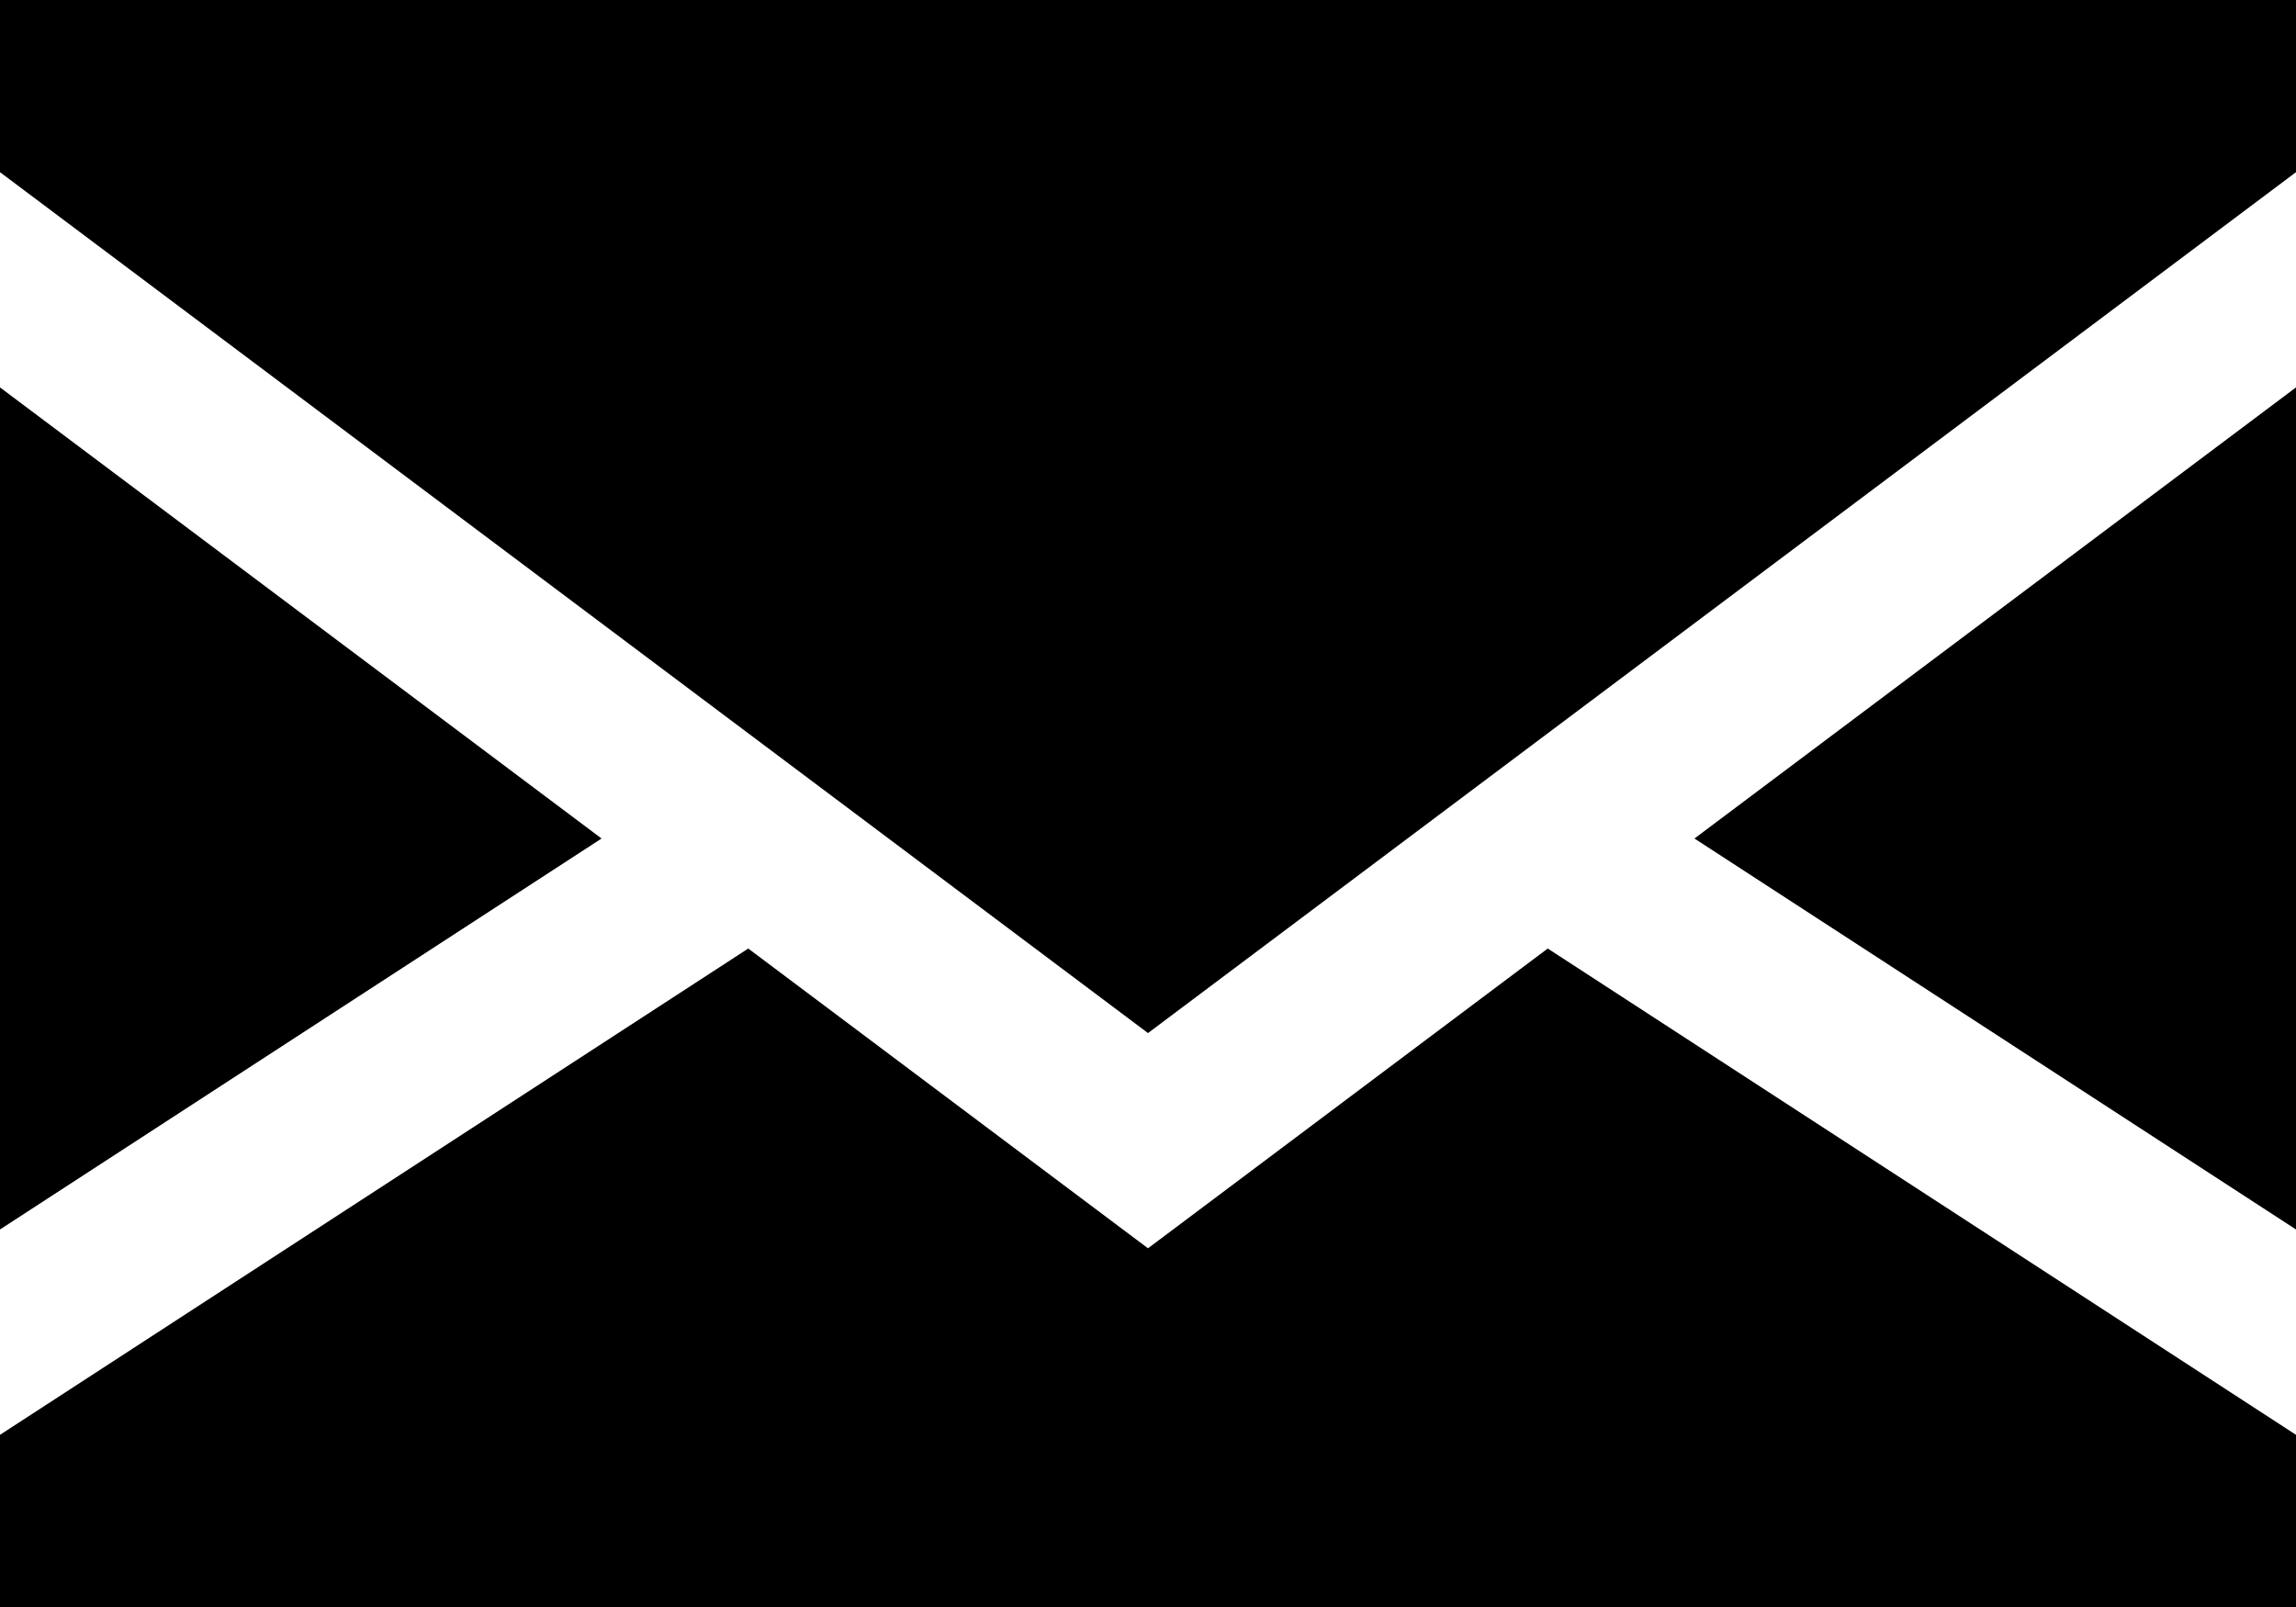
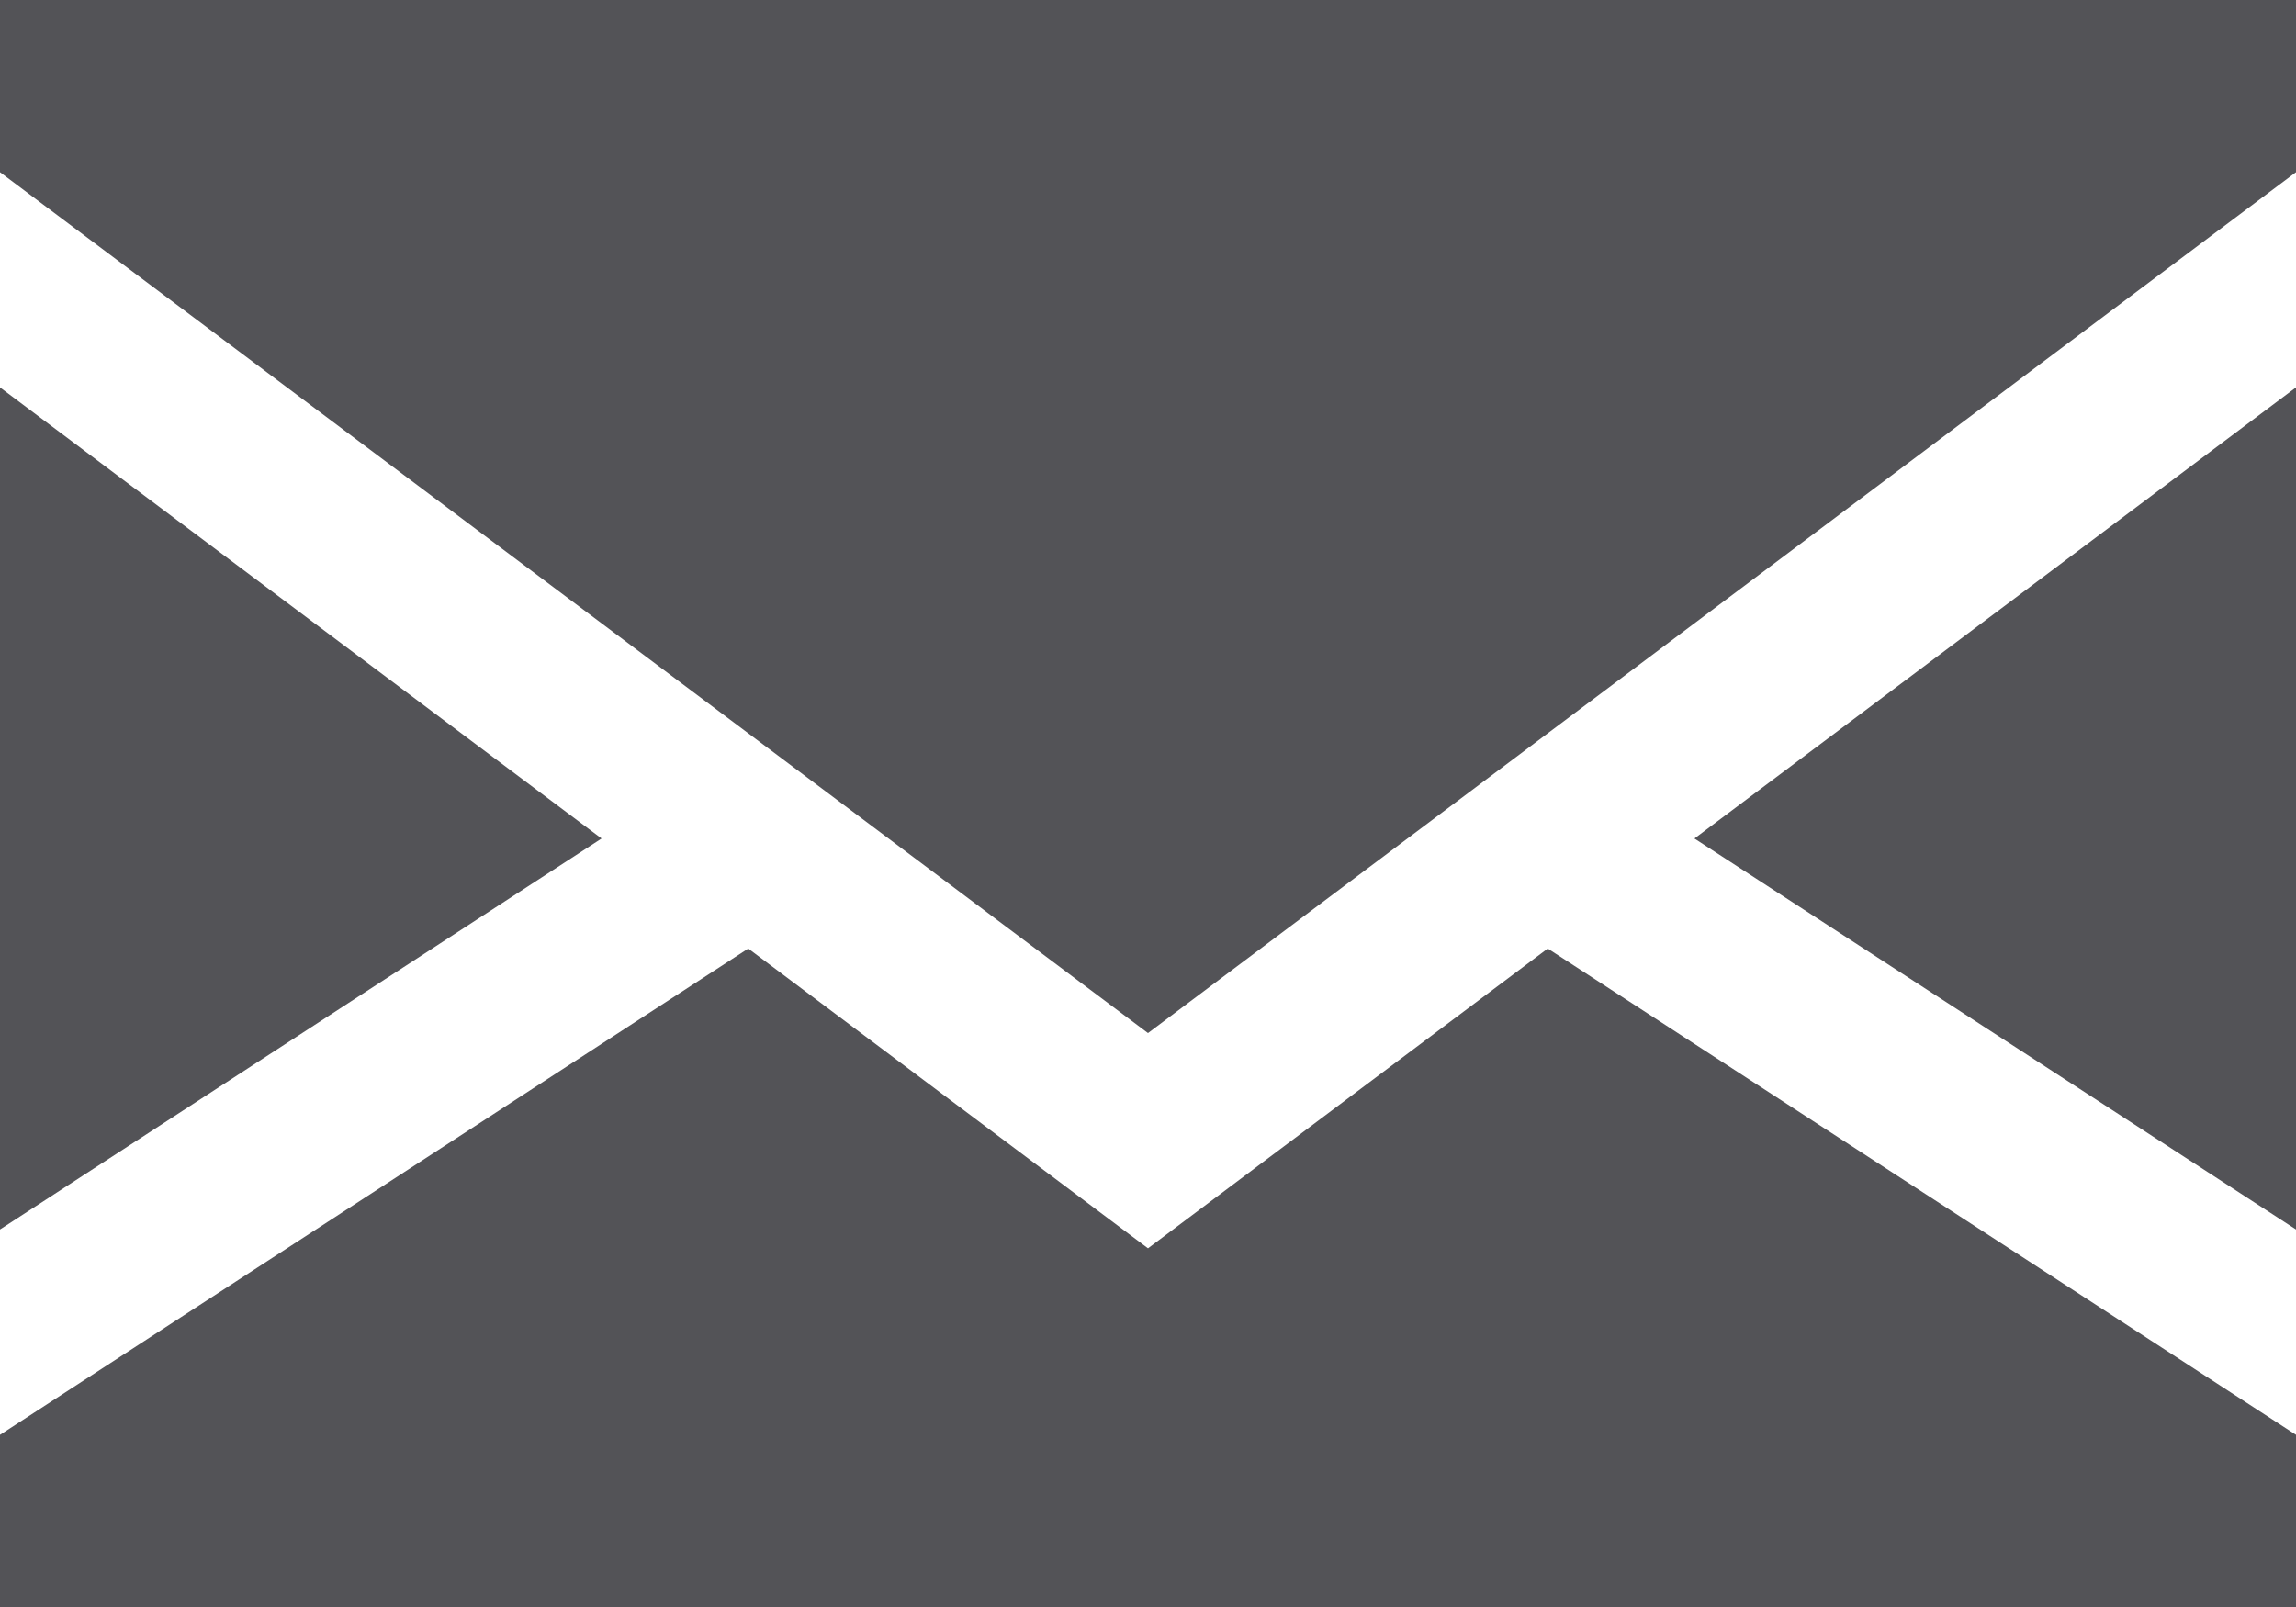
- <svg xmlns="http://www.w3.org/2000/svg" id="email" width="100%" height="100%" viewBox="0 0 400 280" version="1.1" xml:space="preserve" style="fill-rule:evenodd;clip-rule:evenodd;stroke-linejoin:round;stroke-miterlimit:2;">
+ <svg xmlns="http://www.w3.org/2000/svg" fill="#535357" width="100%" height="100%" viewBox="0 0 400 280" version="1.1" xml:space="preserve" style="fill-rule:evenodd;clip-rule:evenodd;stroke-linejoin:round;stroke-miterlimit:2;">
  <g id="XMLID_1_" transform="matrix(1,0,0,1,0,-60)">
    <path id="XMLID_869_" d="M0,127.5L0,274.219L104.8,206.1L0,127.5Z" style="fill-rule:nonzero;" />
    <path id="XMLID_870_" d="M400,274.219L400,127.5L295.2,206.1L400,274.219Z" style="fill-rule:nonzero;" />
    <path id="XMLID_871_" d="M200,277.5L130.357,225.268L0,310L0,340L400,340L400,310L269.643,225.268L200,277.5Z" style="fill-rule:nonzero;" />
    <path id="XMLID_872_" d="M0,90L200,240L400,90L400,60L0,60L0,90Z" style="fill-rule:nonzero;" />
  </g>
</svg>
